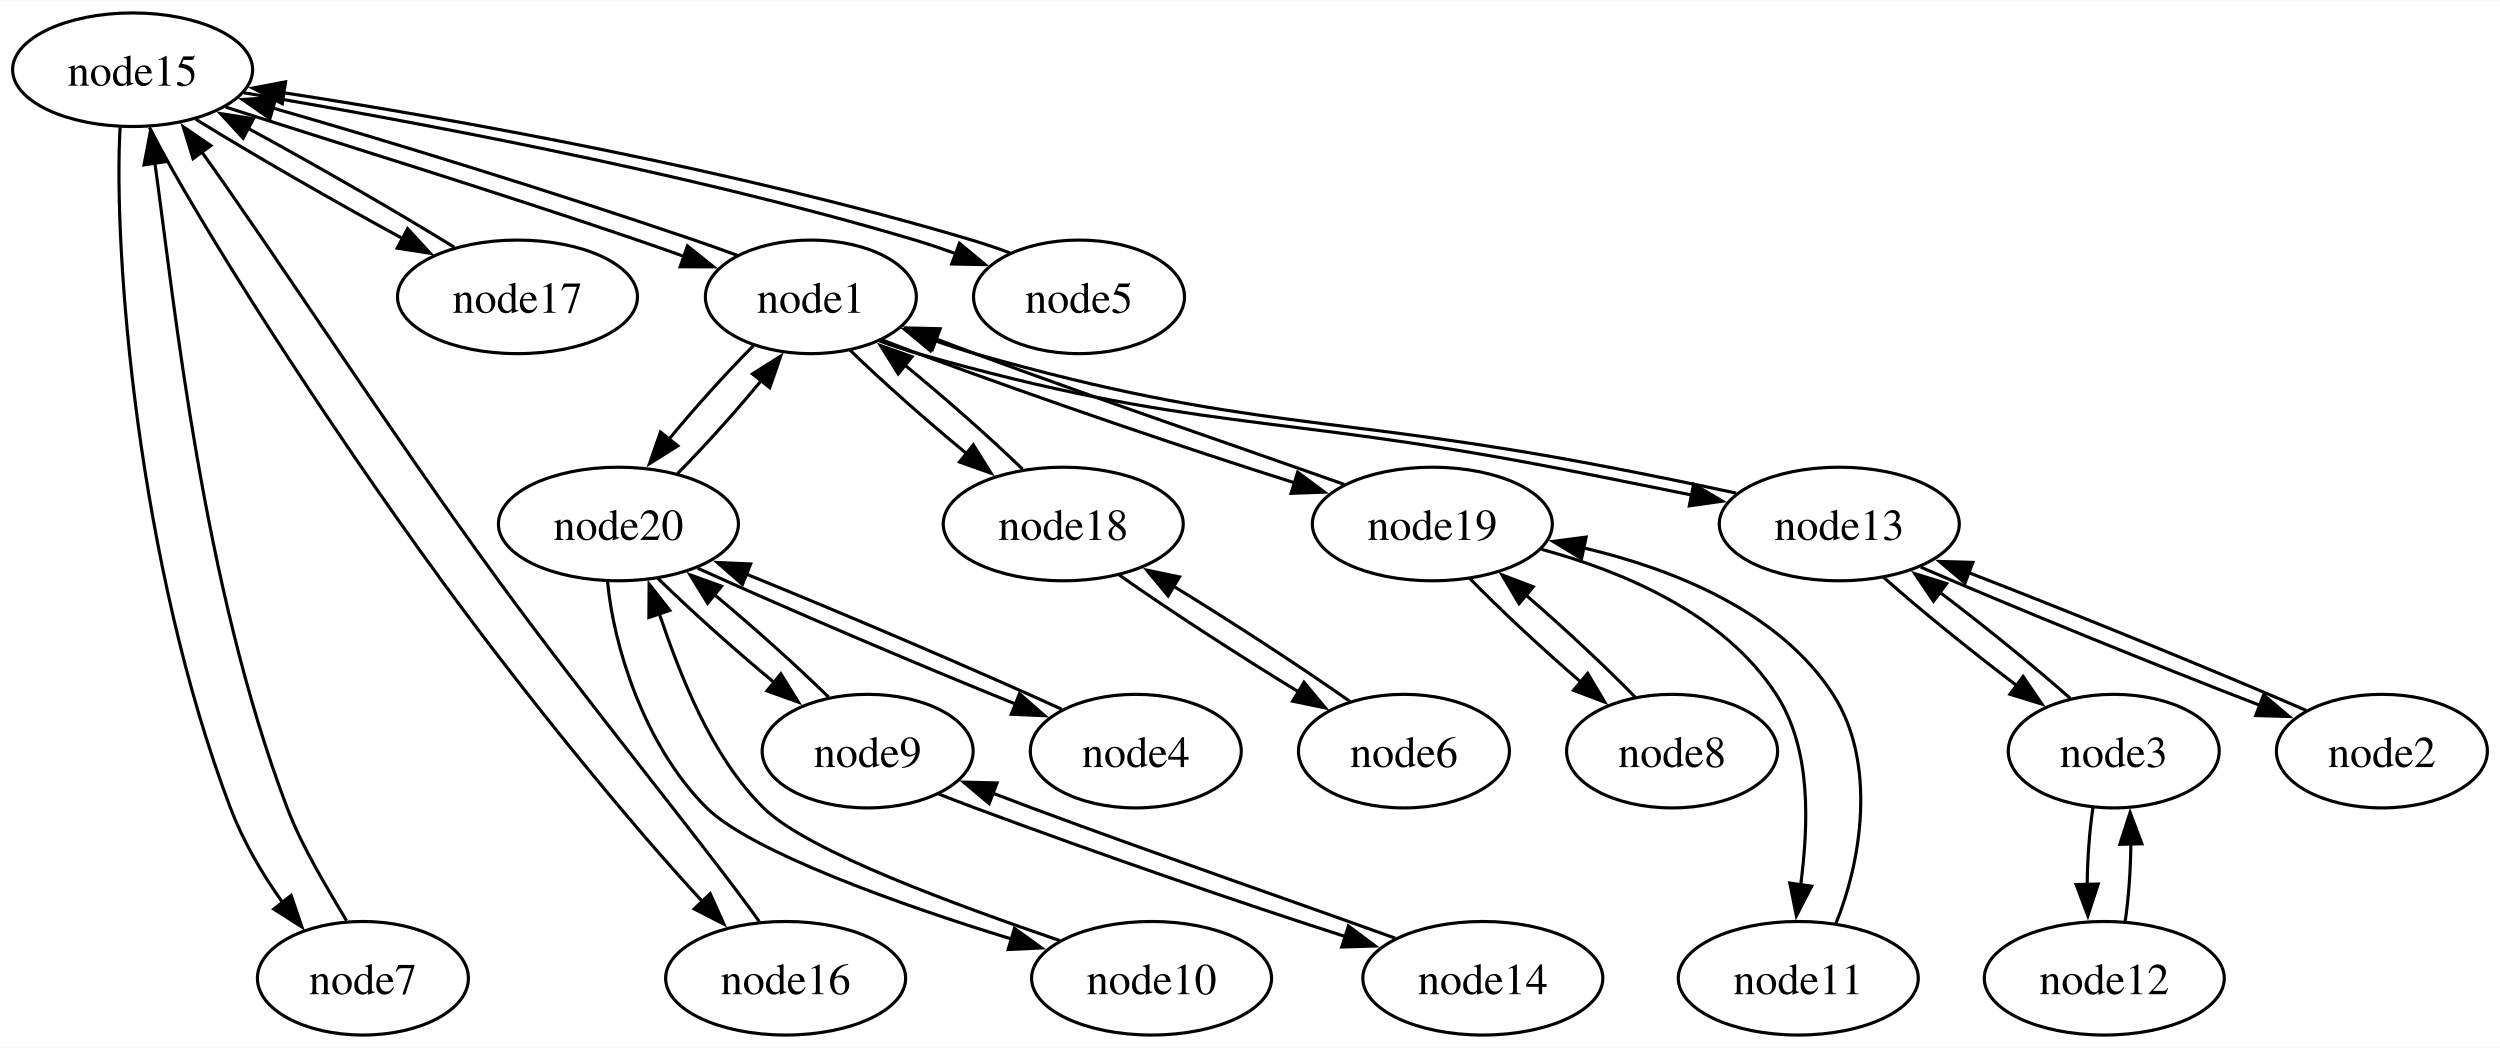
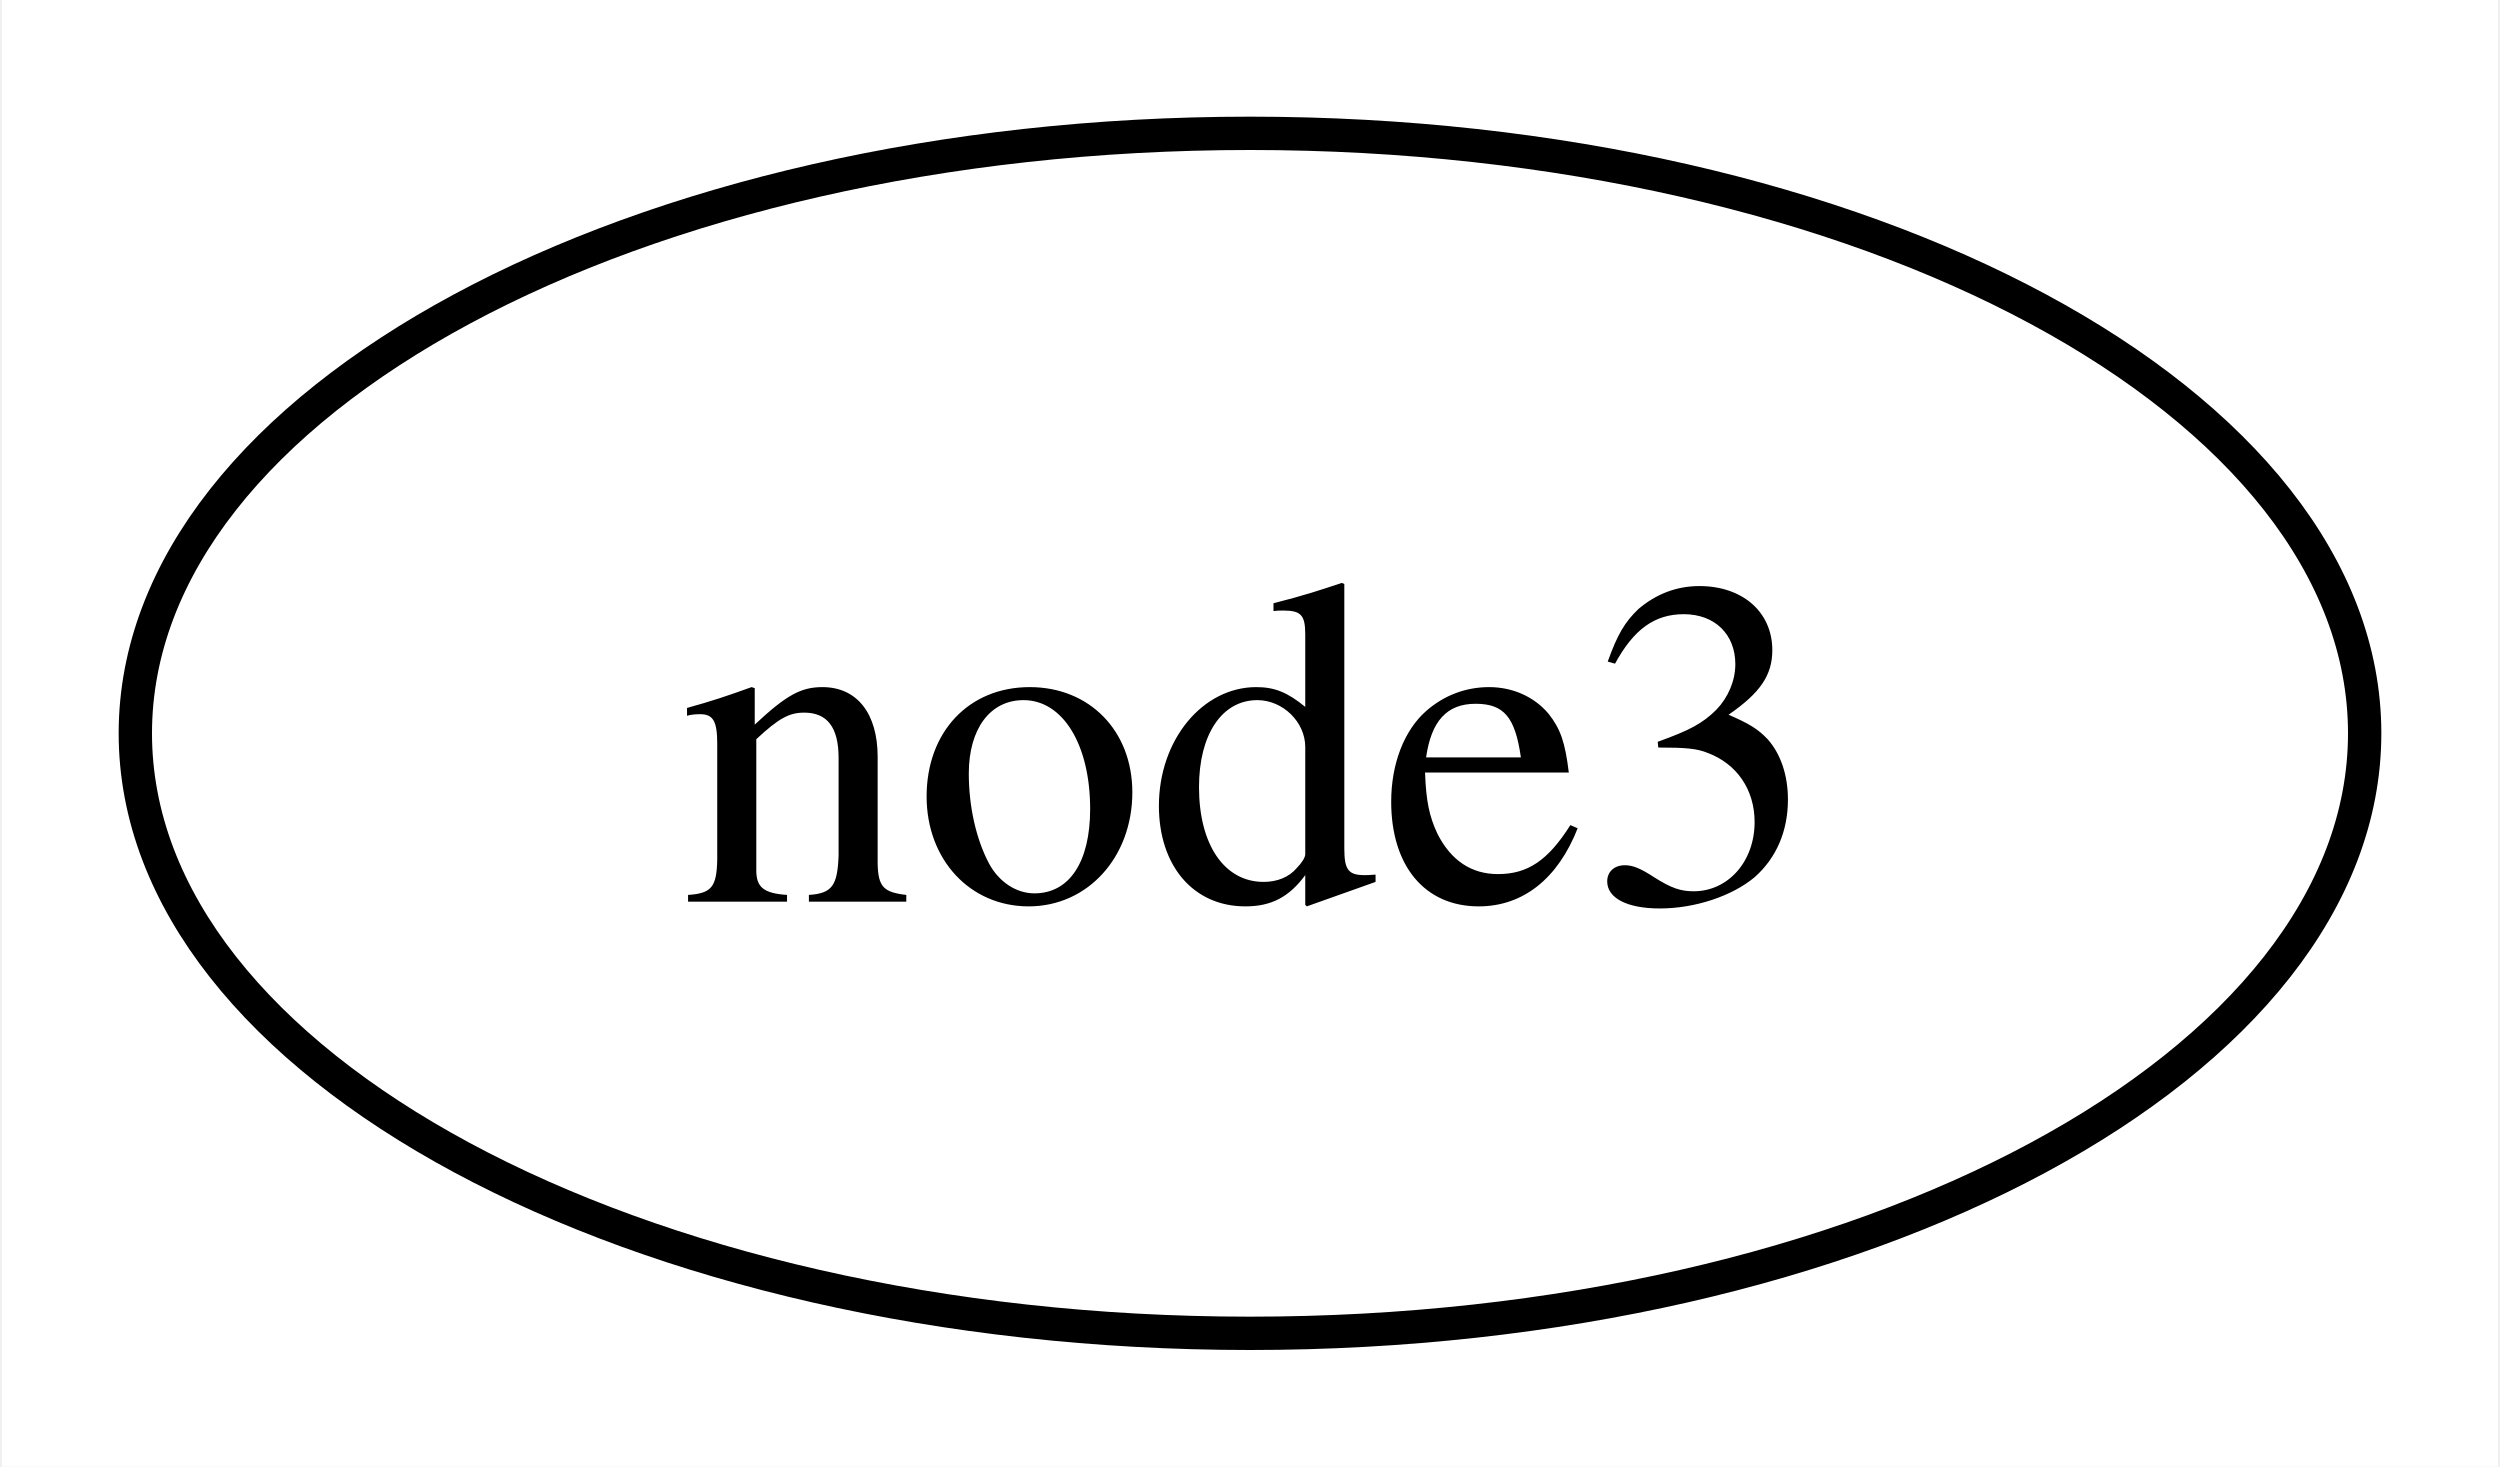
- <svg xmlns="http://www.w3.org/2000/svg" width="792pt" height="332pt" viewBox="0.00 0.00 792.48 332.00">
-   <g id="graph0" class="graph" transform="scale(1 1) rotate(0) translate(4 328)">
-     <polygon fill="white" stroke="none" points="-4,4 -4,-328 788.48,-328 788.48,4 -4,4" />
+ <svg xmlns="http://www.w3.org/2000/svg" width="75pt" height="44pt" viewBox="0.00 0.00 74.88 44.00">
+   <g id="graph0" class="graph" transform="scale(1 1) rotate(0) translate(4 40)">
+     <polygon fill="white" stroke="none" points="-4,4 -4,-40 70.88,-40 70.88,4 -4,4" />
    <g id="node1" class="node">
-       <ellipse fill="none" stroke="black" cx="38.04" cy="-306" rx="38.04" ry="18" />
-       <text text-anchor="middle" x="38.04" y="-300.95" font-family="Times,serif" font-size="14.00">node15</text>
-     </g>
-     <g id="node2" class="node">
-       <ellipse fill="none" stroke="black" cx="111.04" cy="-18" rx="33.44" ry="18" />
-       <text text-anchor="middle" x="111.04" y="-12.95" font-family="Times,serif" font-size="14.00">node7</text>
-     </g>
-     <g id="edge1" class="edge">
-       <path fill="none" stroke="black" d="M34.07,-287.74C31.82,-248.27 39.79,-148.92 69.04,-72 73.01,-61.58 79.11,-50.99 85.58,-42.03" />
-       <polygon fill="black" stroke="black" points="88.28,-44.26 91.72,-34.24 82.78,-39.93 88.28,-44.26" />
-     </g>
-     <g id="node3" class="node">
-       <ellipse fill="none" stroke="black" cx="245.04" cy="-18" rx="38.04" ry="18" />
-       <text text-anchor="middle" x="245.04" y="-12.95" font-family="Times,serif" font-size="14.00">node16</text>
-     </g>
-     <g id="edge2" class="edge">
-       <path fill="none" stroke="black" d="M43.37,-287.74C58.57,-257.9 98.84,-194.96 136.04,-144 162.72,-107.46 195.91,-66.84 218.86,-42.11" />
-       <polygon fill="black" stroke="black" points="221.12,-44.81 225.48,-35.15 216.05,-39.98 221.12,-44.81" />
-     </g>
-     <g id="node4" class="node">
-       <ellipse fill="none" stroke="black" cx="160.04" cy="-234" rx="38.04" ry="18" />
-       <text text-anchor="middle" x="160.04" y="-228.95" font-family="Times,serif" font-size="14.00">node17</text>
-     </g>
-     <g id="edge3" class="edge">
-       <path fill="none" stroke="black" d="M58.01,-290.33C75.82,-279.3 102.11,-264.16 123.6,-252.5" />
-       <polygon fill="black" stroke="black" points="125.21,-255.61 132.38,-247.81 121.91,-249.44 125.21,-255.61" />
-     </g>
-     <g id="node5" class="node">
-       <ellipse fill="none" stroke="black" cx="253.04" cy="-234" rx="33.44" ry="18" />
-       <text text-anchor="middle" x="253.04" y="-228.95" font-family="Times,serif" font-size="14.00">node1</text>
-     </g>
-     <g id="edge4" class="edge">
-       <path fill="none" stroke="black" d="M67.52,-294.15C99.82,-283.79 152.65,-267.5 198.04,-252 202.8,-250.38 207.8,-248.6 212.8,-246.83" />
-       <polygon fill="black" stroke="black" points="213.93,-250.14 222.2,-243.51 211.6,-243.54 213.93,-250.14" />
-     </g>
-     <g id="node6" class="node">
-       <ellipse fill="none" stroke="black" cx="338.04" cy="-234" rx="33.44" ry="18" />
-       <text text-anchor="middle" x="338.04" y="-228.95" font-family="Times,serif" font-size="14.00">node5</text>
-     </g>
-     <g id="edge5" class="edge">
-       <path fill="none" stroke="black" d="M73.22,-298.72C121.8,-290.44 211.39,-274.27 286.04,-252 290.25,-250.74 294.62,-249.25 298.99,-247.68" />
-       <polygon fill="black" stroke="black" points="300.14,-250.98 308.29,-244.22 297.7,-244.42 300.14,-250.98" />
-     </g>
-     <g id="edge38" class="edge">
-       <path fill="none" stroke="black" d="M105.84,-36.25C99.97,-46.2 91.9,-59.23 87.04,-72 60.25,-142.46 51.31,-231.74 45.08,-276.58" />
-       <polygon fill="black" stroke="black" points="41.65,-275.84 43.64,-286.24 48.57,-276.87 41.65,-275.84" />
-     </g>
-     <g id="edge10" class="edge">
-       <path fill="none" stroke="black" d="M236.67,-36.01C219.75,-59.72 183.05,-104.27 154.04,-144 119.79,-190.92 82.94,-247.99 59.88,-280.04" />
-       <polygon fill="black" stroke="black" points="57.19,-277.8 54.08,-287.93 62.83,-281.94 57.19,-277.8" />
-     </g>
-     <g id="edge20" class="edge">
-       <path fill="none" stroke="black" d="M140.01,-249.72C122.24,-260.71 96.09,-275.78 74.65,-287.41" />
-       <polygon fill="black" stroke="black" points="73.06,-284.29 65.9,-292.09 76.36,-290.46 73.06,-284.29" />
-     </g>
-     <g id="edge36" class="edge">
-       <path fill="none" stroke="black" d="M229.85,-247.1C225.3,-248.78 220.56,-250.46 216.04,-252 170.95,-267.39 118.52,-283.57 82.17,-293.94" />
-       <polygon fill="black" stroke="black" points="81.56,-290.48 72.88,-296.56 83.46,-297.22 81.56,-290.48" />
-     </g>
-     <g id="node8" class="node">
-       <ellipse fill="none" stroke="black" cx="192.04" cy="-162" rx="38.04" ry="18" />
-       <text text-anchor="middle" x="192.04" y="-156.95" font-family="Times,serif" font-size="14.00">node20</text>
-     </g>
-     <g id="edge34" class="edge">
-       <path fill="none" stroke="black" d="M234.81,-218.5C226.23,-209.91 216.22,-198.79 207.95,-188.75" />
-       <polygon fill="black" stroke="black" points="210.85,-186.77 201.88,-181.13 205.37,-191.14 210.85,-186.77" />
-     </g>
-     <g id="node13" class="node">
-       <ellipse fill="none" stroke="black" cx="333.04" cy="-162" rx="38.04" ry="18" />
-       <text text-anchor="middle" x="333.04" y="-156.95" font-family="Times,serif" font-size="14.00">node18</text>
-     </g>
-     <g id="edge32" class="edge">
-       <path fill="none" stroke="black" d="M265.44,-217.12C275.47,-207.35 289.74,-194.72 302.66,-184.11" />
-       <polygon fill="black" stroke="black" points="304.53,-187.1 310.14,-178.11 300.15,-181.64 304.53,-187.1" />
-     </g>
-     <g id="node15" class="node">
-       <ellipse fill="none" stroke="black" cx="450.04" cy="-162" rx="38.04" ry="18" />
-       <text text-anchor="middle" x="450.04" y="-156.95" font-family="Times,serif" font-size="14.00">node19</text>
-     </g>
-     <g id="edge33" class="edge">
-       <path fill="none" stroke="black" d="M275.52,-220.39C279.34,-218.89 283.28,-217.39 287.04,-216 327.08,-201.21 373.44,-185.43 406.59,-174.98" />
-       <polygon fill="black" stroke="black" points="407.35,-178.41 415.86,-172.1 405.27,-171.72 407.35,-178.41" />
-     </g>
-     <g id="node18" class="node">
-       <ellipse fill="none" stroke="black" cx="579.04" cy="-162" rx="38.04" ry="18" />
-       <text text-anchor="middle" x="579.04" y="-156.95" font-family="Times,serif" font-size="14.00">node13</text>
-     </g>
-     <g id="edge35" class="edge">
-       <path fill="none" stroke="black" d="M274.87,-219.99C278.87,-218.52 283.03,-217.14 287.04,-216 374.34,-191.19 398.94,-197.21 488.04,-180 502.35,-177.24 518.02,-174.03 532.34,-171.15" />
-       <polygon fill="black" stroke="black" points="532.87,-174.62 541.99,-169.23 531.5,-167.75 532.87,-174.62" />
-     </g>
-     <g id="edge18" class="edge">
-       <path fill="none" stroke="black" d="M316.19,-247.91C312.19,-249.4 308.04,-250.81 304.04,-252 229.41,-274.27 139.85,-290.43 85.9,-298.71" />
-       <polygon fill="black" stroke="black" points="85.48,-295.23 76.11,-300.18 86.52,-302.16 85.48,-295.23" />
-     </g>
-     <g id="node7" class="node">
-       <ellipse fill="none" stroke="black" cx="361.04" cy="-18" rx="38.04" ry="18" />
-       <text text-anchor="middle" x="361.04" y="-12.95" font-family="Times,serif" font-size="14.00">node10</text>
-     </g>
-     <g id="edge6" class="edge">
-       <path fill="none" stroke="black" d="M332.01,-29.91C300.15,-40.88 252.1,-58.12 238.04,-72 221.13,-88.71 211.59,-114.3 204.91,-133.75" />
-       <polygon fill="black" stroke="black" points="201.69,-132.36 201.77,-142.95 208.31,-134.62 201.69,-132.36" />
-     </g>
-     <g id="edge28" class="edge">
-       <path fill="none" stroke="black" d="M210.81,-178.04C219.4,-186.68 229.34,-197.76 237.51,-207.7" />
-       <polygon fill="black" stroke="black" points="234.53,-209.57 243.49,-215.23 240.01,-205.22 234.53,-209.57" />
-     </g>
-     <g id="edge27" class="edge">
-       <path fill="none" stroke="black" d="M188.61,-143.68C190.36,-123.91 200.05,-91.76 220.04,-72 233.9,-58.32 280.77,-41.38 316.83,-30.39" />
-       <polygon fill="black" stroke="black" points="317.58,-33.82 326.17,-27.61 315.59,-27.11 317.58,-33.82" />
-     </g>
-     <g id="node9" class="node">
-       <ellipse fill="none" stroke="black" cx="271.04" cy="-90" rx="33.44" ry="18" />
-       <text text-anchor="middle" x="271.04" y="-84.95" font-family="Times,serif" font-size="14.00">node9</text>
-     </g>
-     <g id="edge26" class="edge">
-       <path fill="none" stroke="black" d="M204.57,-144.76C214.54,-134.95 228.63,-122.34 241.34,-111.8" />
-       <polygon fill="black" stroke="black" points="243.53,-114.53 249.1,-105.51 239.13,-109.09 243.53,-114.53" />
-     </g>
-     <g id="node20" class="node">
-       <ellipse fill="none" stroke="black" cx="356.04" cy="-90" rx="33.44" ry="18" />
-       <text text-anchor="middle" x="356.04" y="-84.95" font-family="Times,serif" font-size="14.00">node4</text>
-     </g>
-     <g id="edge25" class="edge">
-       <path fill="none" stroke="black" d="M217.12,-148C244.1,-135.72 287.03,-117.38 318.11,-104.84" />
-       <polygon fill="black" stroke="black" points="319.17,-108.19 327.15,-101.23 316.57,-101.69 319.17,-108.19" />
-     </g>
-     <g id="edge8" class="edge">
-       <path fill="none" stroke="black" d="M258.66,-107.1C248.86,-116.76 235.03,-129.15 222.45,-139.62" />
-       <polygon fill="black" stroke="black" points="220.3,-136.85 214.75,-145.88 224.72,-142.28 220.3,-136.85" />
-     </g>
-     <g id="node10" class="node">
-       <ellipse fill="none" stroke="black" cx="466.04" cy="-18" rx="38.04" ry="18" />
-       <text text-anchor="middle" x="466.04" y="-12.95" font-family="Times,serif" font-size="14.00">node14</text>
-     </g>
-     <g id="edge7" class="edge">
-       <path fill="none" stroke="black" d="M293.52,-76.41C297.35,-74.9 301.28,-73.4 305.04,-72 344.46,-57.34 390.06,-41.6 422.78,-31.12" />
-       <polygon fill="black" stroke="black" points="423.44,-34.58 431.92,-28.23 421.33,-27.91 423.44,-34.58" />
-     </g>
-     <g id="edge22" class="edge">
-       <path fill="none" stroke="black" d="M438.28,-30.7C409.28,-41.18 362.99,-57.15 323.04,-72 319.01,-73.5 314.78,-75.12 310.53,-76.74" />
-       <polygon fill="black" stroke="black" points="309.57,-73.36 301.45,-80.17 312.04,-79.91 309.57,-73.36" />
-     </g>
-     <g id="node11" class="node">
-       <ellipse fill="none" stroke="black" cx="663.04" cy="-18" rx="38.04" ry="18" />
-       <text text-anchor="middle" x="663.04" y="-12.95" font-family="Times,serif" font-size="14.00">node12</text>
-     </g>
-     <g id="node12" class="node">
-       <ellipse fill="none" stroke="black" cx="666.04" cy="-90" rx="33.44" ry="18" />
-       <text text-anchor="middle" x="666.04" y="-84.95" font-family="Times,serif" font-size="14.00">node3</text>
-     </g>
-     <g id="edge9" class="edge">
-       <path fill="none" stroke="black" d="M669.63,-35.79C670.75,-43.25 671.39,-52.24 671.47,-60.69" />
-       <polygon fill="black" stroke="black" points="667.97,-60.46 671.23,-70.54 674.97,-60.63 667.97,-60.46" />
-     </g>
-     <g id="edge16" class="edge">
-       <path fill="none" stroke="black" d="M659.44,-72.05C658.34,-64.68 657.71,-55.84 657.62,-47.51" />
-       <polygon fill="black" stroke="black" points="661.11,-47.86 657.84,-37.79 654.12,-47.71 661.11,-47.86" />
-     </g>
-     <g id="edge17" class="edge">
-       <path fill="none" stroke="black" d="M652.21,-106.76C640.99,-116.72 625,-129.7 610.77,-140.47" />
-       <polygon fill="black" stroke="black" points="608.9,-137.5 602.95,-146.27 613.07,-143.12 608.9,-137.5" />
-     </g>
-     <g id="edge12" class="edge">
-       <path fill="none" stroke="black" d="M320.11,-179.41C309.88,-189.33 295.47,-202.04 282.56,-212.6" />
-       <polygon fill="black" stroke="black" points="280.73,-209.58 275.11,-218.56 285.1,-215.04 280.73,-209.58" />
-     </g>
-     <g id="node14" class="node">
-       <ellipse fill="none" stroke="black" cx="441.04" cy="-90" rx="33.44" ry="18" />
-       <text text-anchor="middle" x="441.04" y="-84.95" font-family="Times,serif" font-size="14.00">node6</text>
-     </g>
-     <g id="edge11" class="edge">
-       <path fill="none" stroke="black" d="M350.8,-145.81C366.3,-134.9 388.94,-120.17 407.74,-108.72" />
-       <polygon fill="black" stroke="black" points="409.36,-111.83 416.14,-103.69 405.76,-105.83 409.36,-111.83" />
-     </g>
-     <g id="edge19" class="edge">
-       <path fill="none" stroke="black" d="M423.99,-105.7C408.9,-116.35 386.7,-130.83 367.94,-142.31" />
-       <polygon fill="black" stroke="black" points="366.27,-139.22 359.51,-147.38 369.89,-145.22 366.27,-139.22" />
-     </g>
-     <g id="edge13" class="edge">
-       <path fill="none" stroke="black" d="M422.1,-174.55C392.71,-185 345.62,-201 305.04,-216 301.01,-217.49 296.78,-219.1 292.53,-220.72" />
-       <polygon fill="black" stroke="black" points="291.56,-217.34 283.44,-224.15 294.03,-223.89 291.56,-217.34" />
-     </g>
-     <g id="node16" class="node">
-       <ellipse fill="none" stroke="black" cx="526.04" cy="-90" rx="33.44" ry="18" />
-       <text text-anchor="middle" x="526.04" y="-84.95" font-family="Times,serif" font-size="14.00">node8</text>
-     </g>
-     <g id="edge14" class="edge">
-       <path fill="none" stroke="black" d="M461.87,-144.76C471.43,-134.95 484.97,-122.34 497.23,-111.8" />
-       <polygon fill="black" stroke="black" points="499.29,-114.64 504.7,-105.53 494.79,-109.28 499.29,-114.64" />
-     </g>
-     <g id="node17" class="node">
-       <ellipse fill="none" stroke="black" cx="566.04" cy="-18" rx="38.04" ry="18" />
-       <text text-anchor="middle" x="566.04" y="-12.95" font-family="Times,serif" font-size="14.00">node11</text>
-     </g>
-     <g id="edge15" class="edge">
-       <path fill="none" stroke="black" d="M484.65,-153.96C509.95,-147.1 542.39,-133.74 559.04,-108 570.48,-90.33 569.18,-66.28 566.82,-47.63" />
-       <polygon fill="black" stroke="black" points="570.29,-47.2 565.44,-37.78 563.36,-48.17 570.29,-47.2" />
-     </g>
-     <g id="edge24" class="edge">
-       <path fill="none" stroke="black" d="M514.35,-107.1C504.96,-116.76 491.67,-129.15 479.53,-139.62" />
-       <polygon fill="black" stroke="black" points="477.52,-136.74 472.13,-145.86 482.03,-142.09 477.52,-136.74" />
-     </g>
-     <g id="edge21" class="edge">
-       <path fill="none" stroke="black" d="M577.91,-35.25C585.82,-54.31 591.23,-86.07 577.04,-108 559.97,-134.38 526.31,-147.76 497.82,-154.46" />
-       <polygon fill="black" stroke="black" points="497.34,-150.99 488.29,-156.48 498.79,-157.84 497.34,-150.99" />
-     </g>
-     <g id="edge29" class="edge">
-       <path fill="none" stroke="black" d="M546.36,-171.78C533.77,-174.49 519.32,-177.44 506.04,-180 416.94,-197.21 392.34,-191.19 305.04,-216 300.82,-217.2 296.44,-218.66 292.07,-220.22" />
-       <polygon fill="black" stroke="black" points="290.93,-216.91 282.77,-223.67 293.36,-223.48 290.93,-216.91" />
-     </g>
-     <g id="edge31" class="edge">
-       <path fill="none" stroke="black" d="M593.03,-145.12C604.52,-134.92 620.93,-121.61 635.36,-110.74" />
-       <polygon fill="black" stroke="black" points="637.3,-113.66 643.27,-104.91 633.14,-108.03 637.3,-113.66" />
-     </g>
-     <g id="node19" class="node">
-       <ellipse fill="none" stroke="black" cx="751.04" cy="-90" rx="33.44" ry="18" />
-       <text text-anchor="middle" x="751.04" y="-84.95" font-family="Times,serif" font-size="14.00">node2</text>
-     </g>
-     <g id="edge30" class="edge">
-       <path fill="none" stroke="black" d="M604.85,-148.32C633.45,-135.93 679.59,-117.14 712.46,-104.48" />
-       <polygon fill="black" stroke="black" points="713.54,-107.82 721.64,-100.98 711.05,-101.28 713.54,-107.82" />
-     </g>
-     <g id="edge23" class="edge">
-       <path fill="none" stroke="black" d="M727.04,-102.9C699.19,-115.01 653.16,-133.79 619.75,-146.7" />
-       <polygon fill="black" stroke="black" points="618.88,-143.28 610.79,-150.13 621.38,-149.82 618.88,-143.28" />
-     </g>
-     <g id="edge37" class="edge">
-       <path fill="none" stroke="black" d="M332.58,-103.27C306.46,-115.2 264.07,-133.34 232.6,-146.1" />
-       <polygon fill="black" stroke="black" points="231.34,-142.83 223.37,-149.8 233.95,-149.33 231.34,-142.83" />
+       <ellipse fill="none" stroke="black" cx="33.44" cy="-18" rx="33.44" ry="18" />
+       <text text-anchor="middle" x="33.44" y="-12.95" font-family="Times,serif" font-size="14.00">node3</text>
    </g>
  </g>
</svg>
